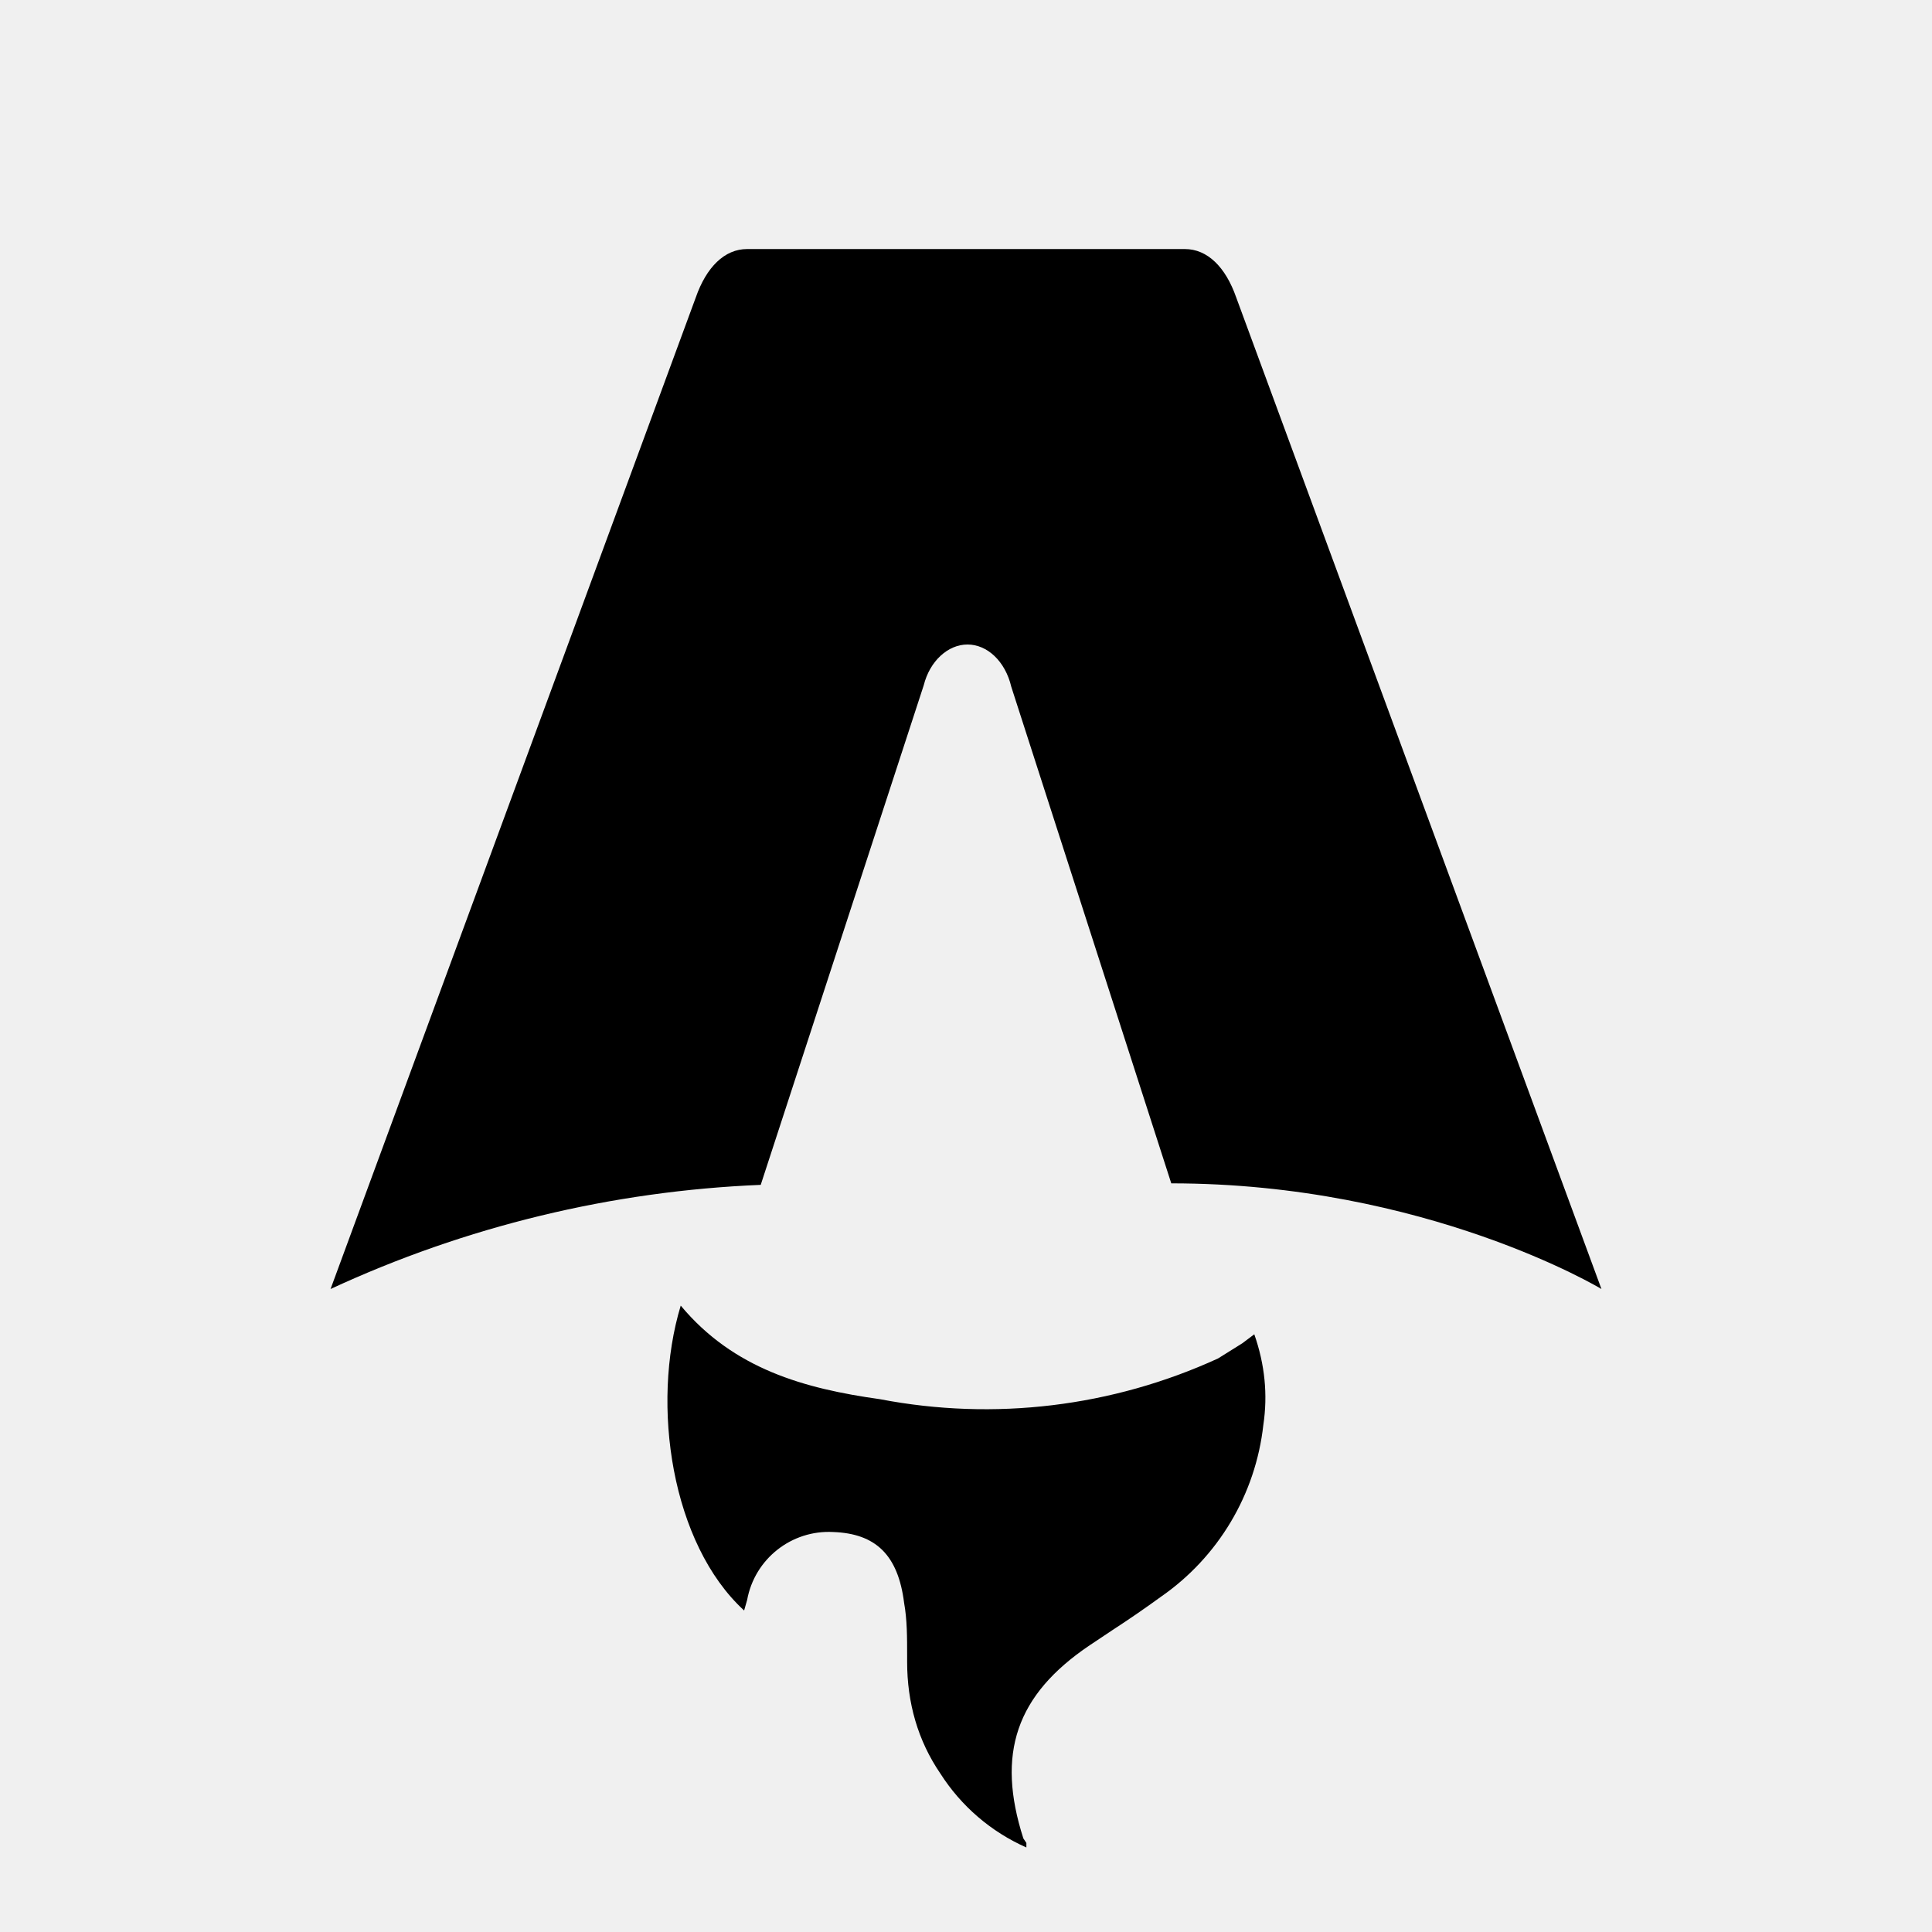
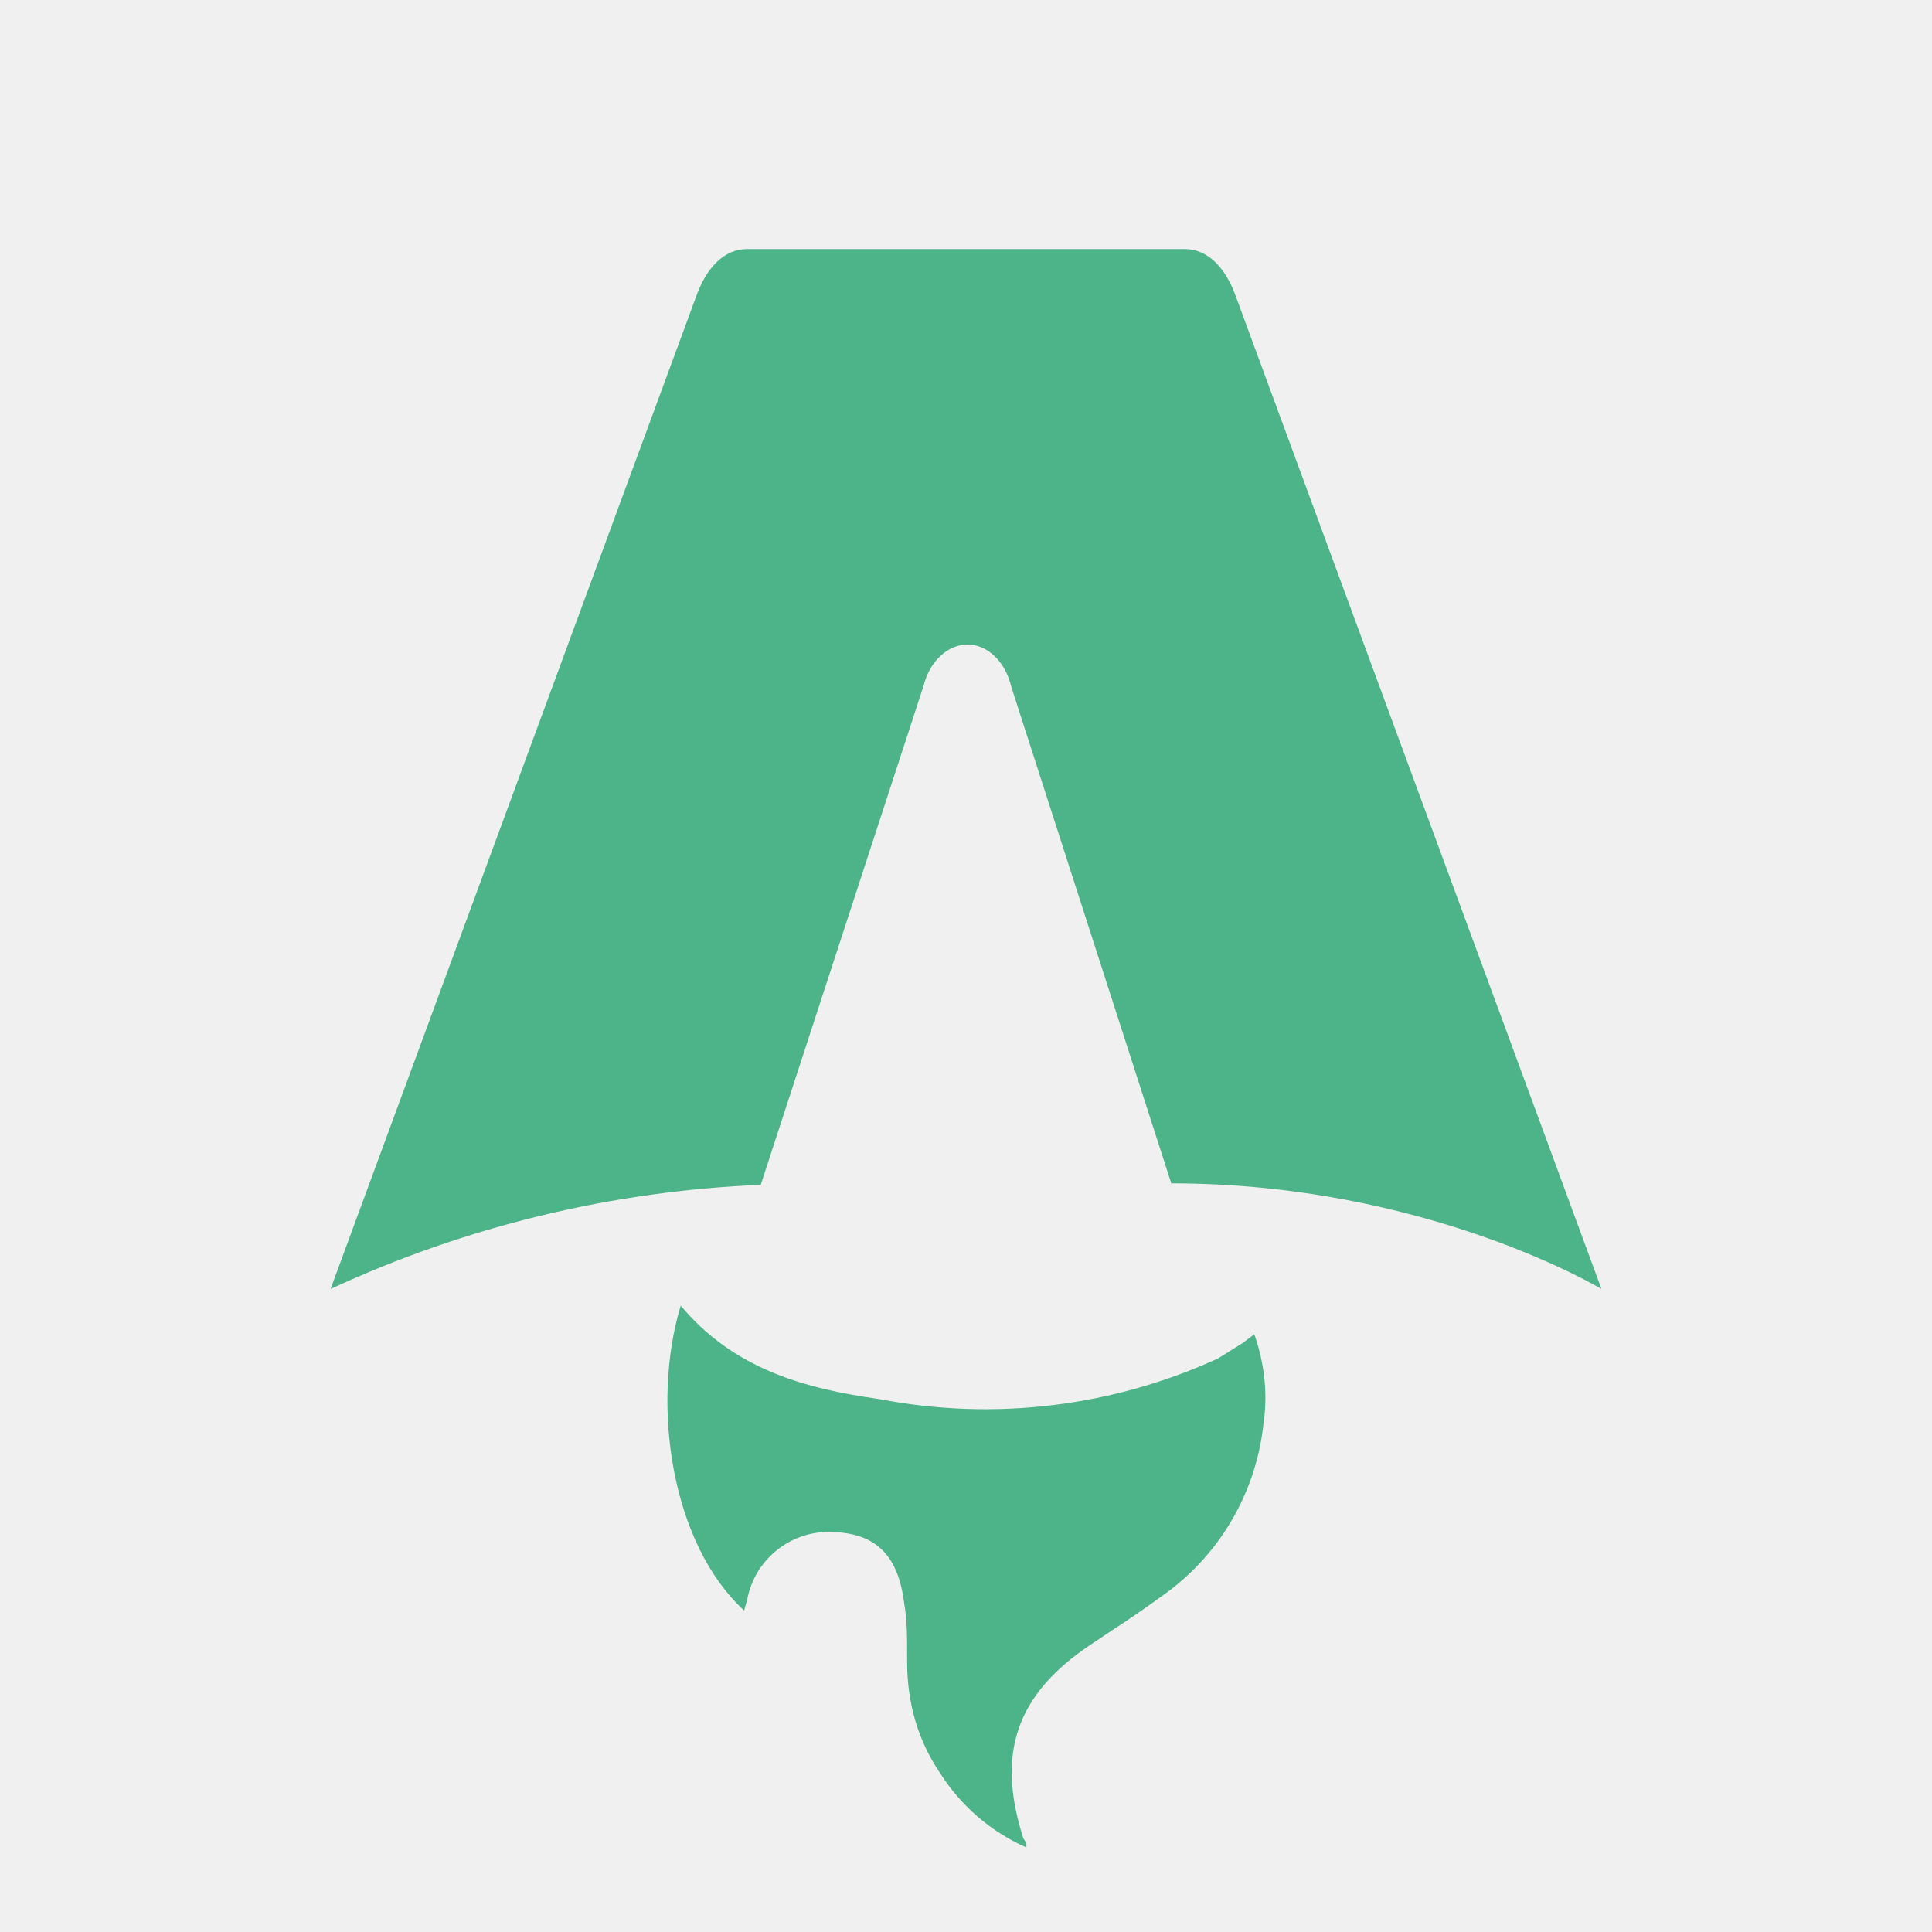
<svg xmlns="http://www.w3.org/2000/svg" fill="none" viewBox="0 0 128 128">
  <path d="M50.4 78.5a75.1 75.1 0 0 0-28.5 6.9l24.2-65.7c.7-2 1.9-3.2 3.4-3.2h29c1.5 0 2.7 1.2 3.4 3.2l24.2 65.7s-11.6-7-28.5-7L67 45.5c-.4-1.7-1.6-2.8-2.9-2.8-1.3 0-2.5 1.1-2.9 2.7L50.4 78.5Zm-1.1 28.2Zm-4.2-20.2c-2 6.6-.6 15.8 4.2 20.2a17.5 17.5 0 0 1 .2-.7 5.5 5.5 0 0 1 5.7-4.5c2.8.1 4.3 1.5 4.7 4.7.2 1.1.2 2.3.2 3.5v.4c0 2.7.7 5.2 2.2 7.4a13 13 0 0 0 5.7 4.9v-.3l-.2-.3c-1.8-5.6-.5-9.5 4.4-12.8l1.5-1a73 73 0 0 0 3.2-2.2 16 16 0 0 0 6.8-11.4c.3-2 .1-4-.6-6l-.8.6-1.6 1a37 37 0 0 1-22.4 2.7c-5-.7-9.7-2-13.2-6.2Z" />
  <style>
-         path { fill: #000; }
-         @media (prefers-color-scheme: dark) {
-             path { fill: #FFF; }
-         }
+         path { fill: #4db389; }
    </style>
</svg>
